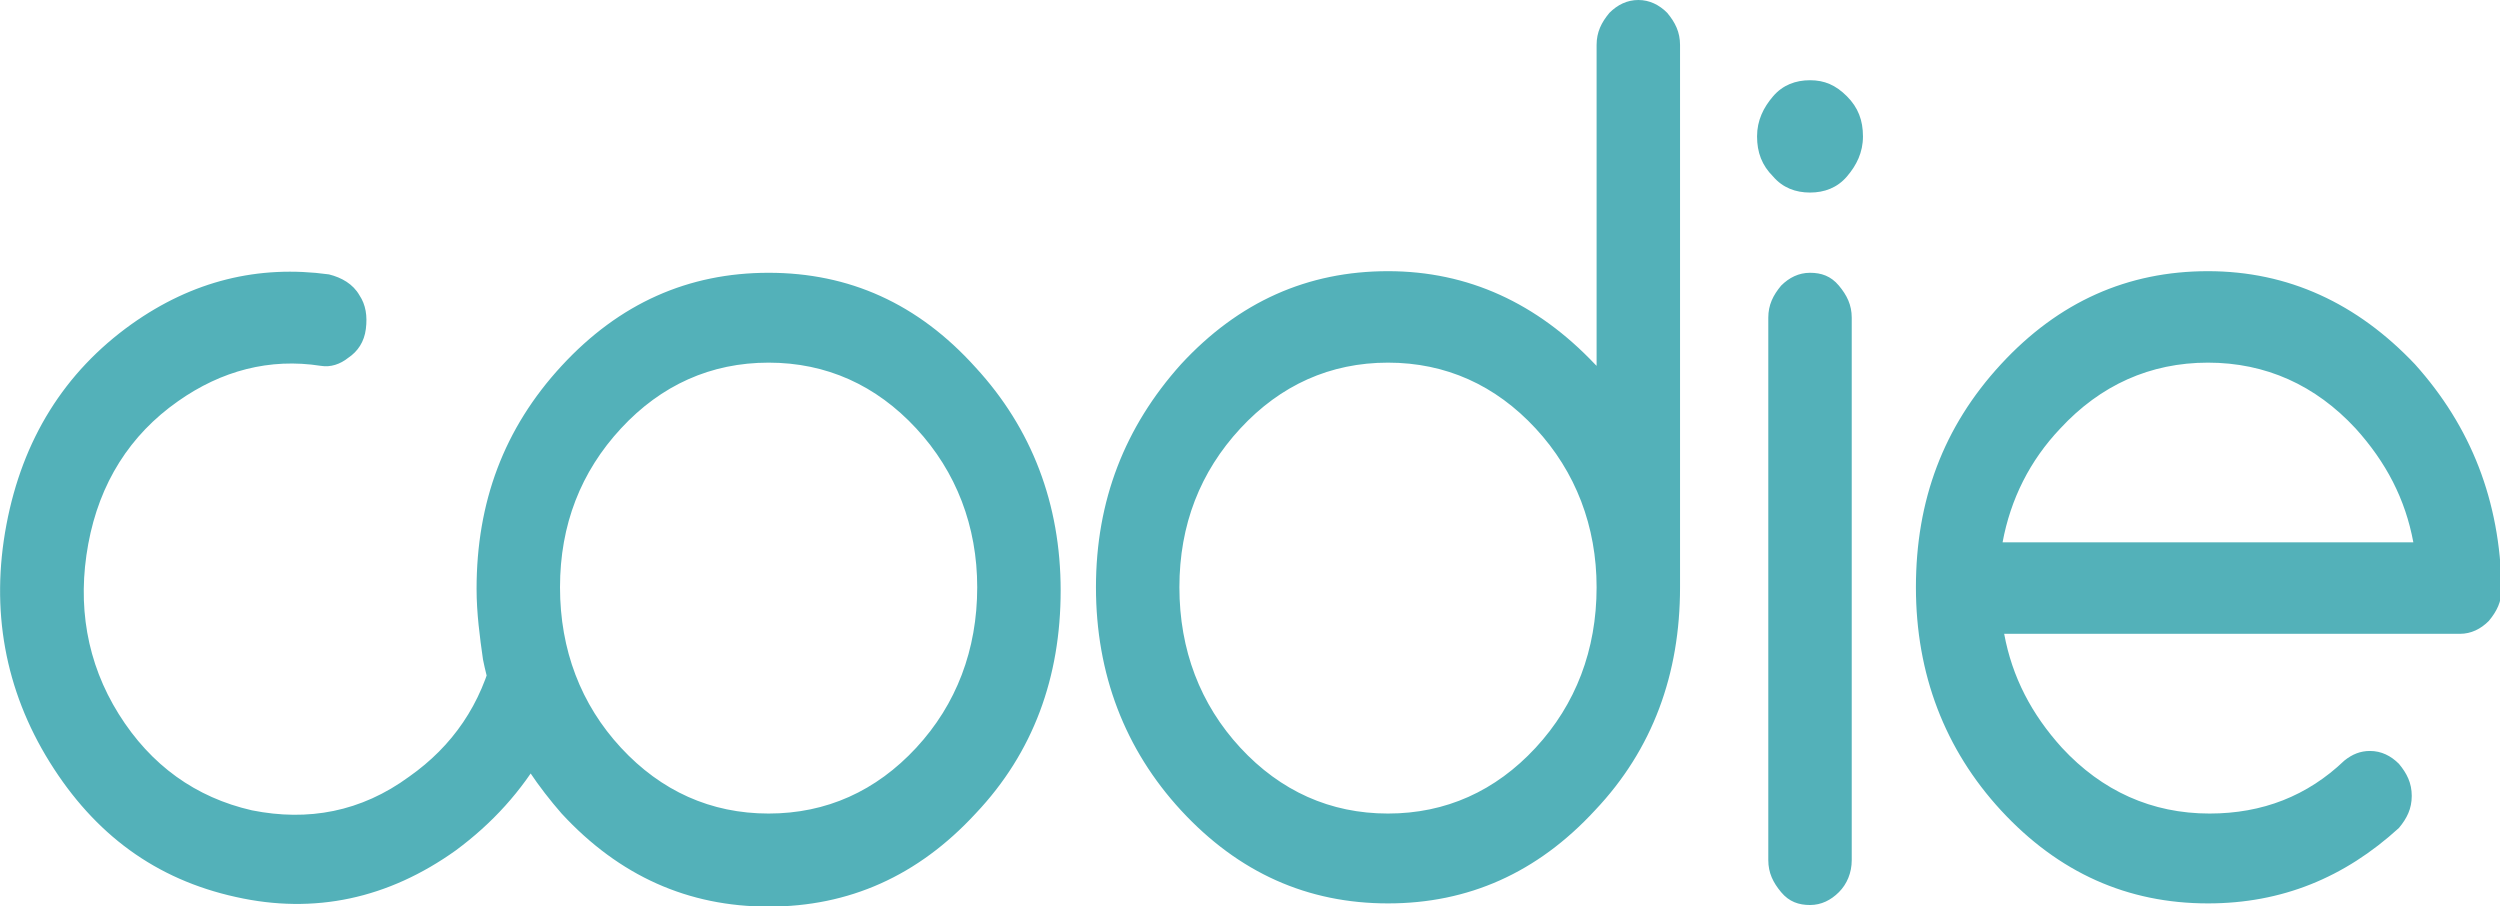
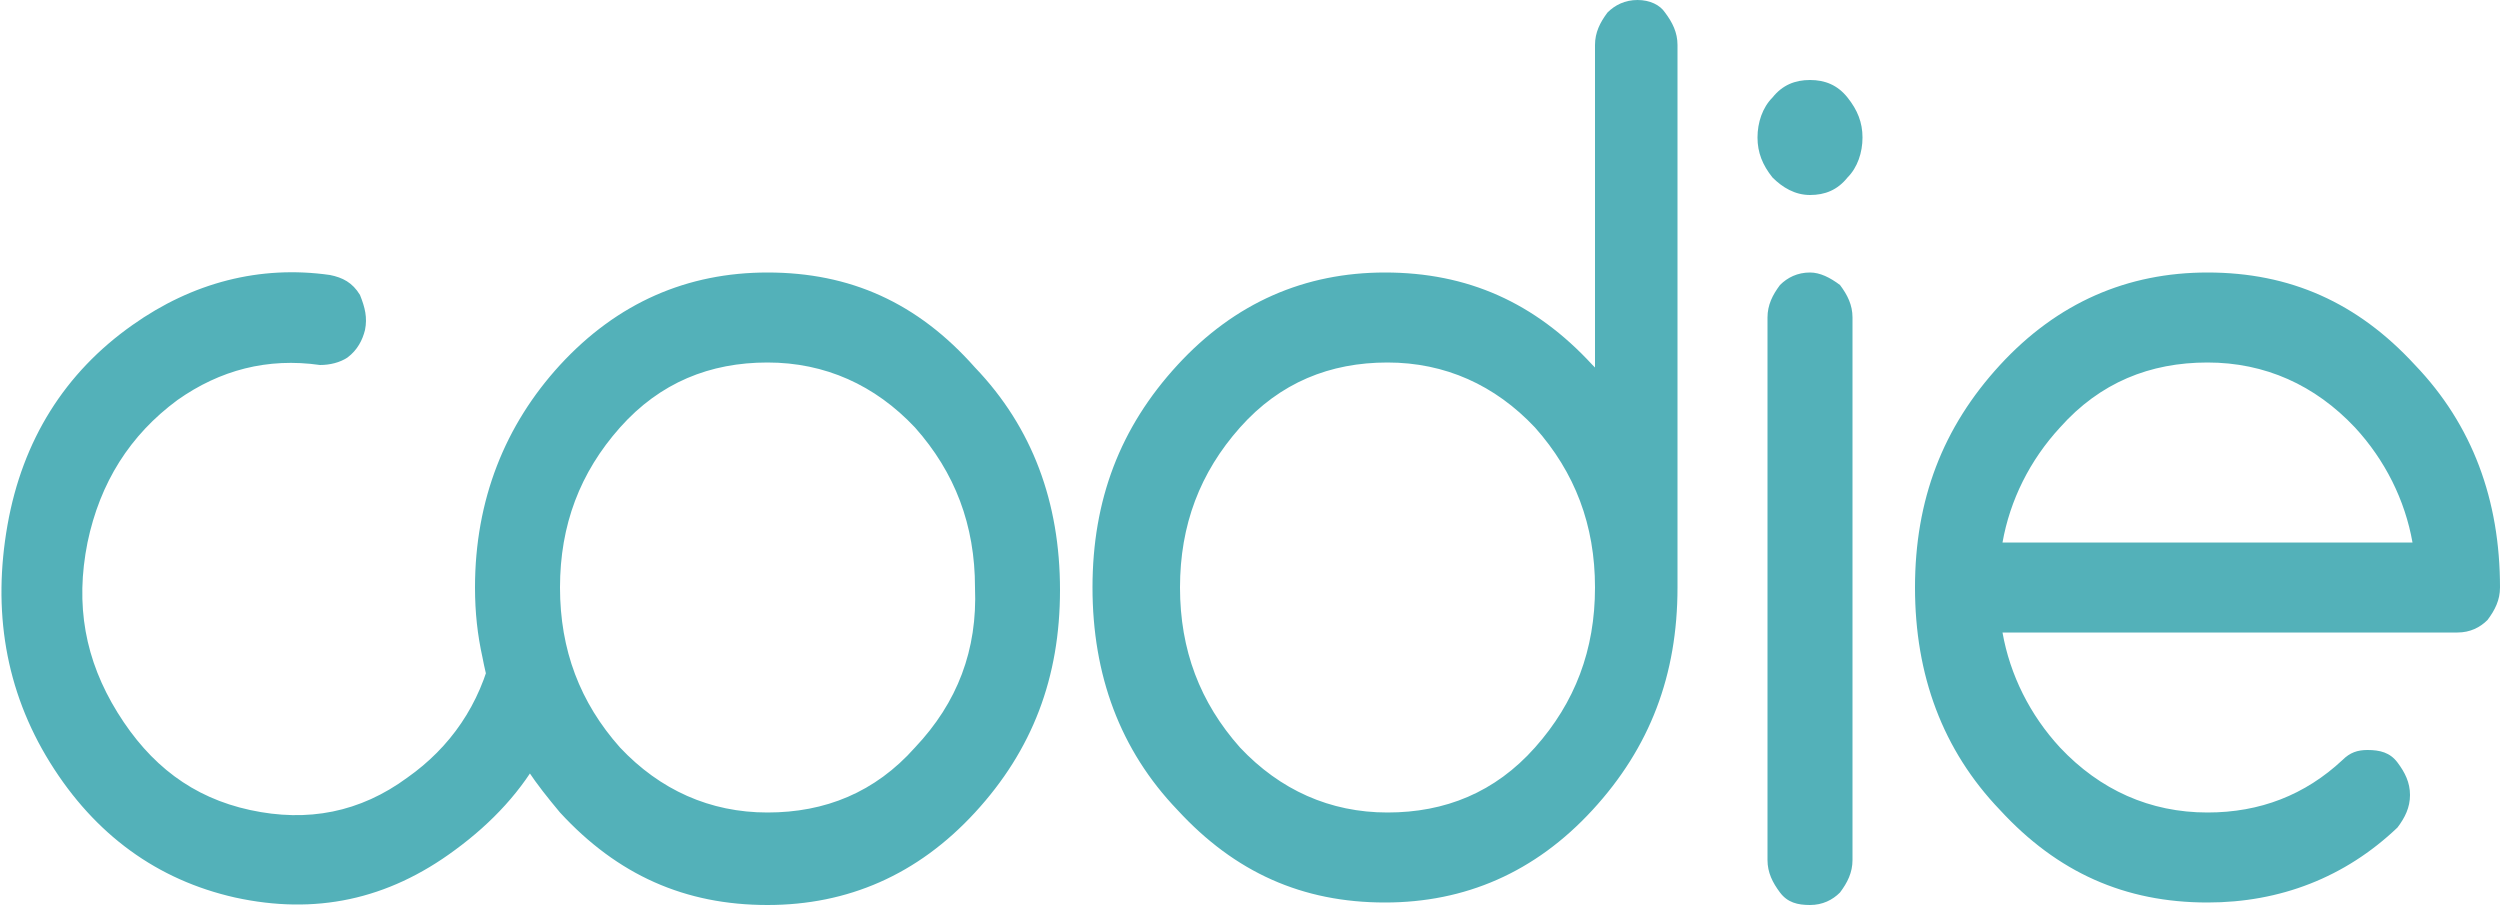
- <svg xmlns="http://www.w3.org/2000/svg" viewBox="0 0 155.8 56.4" enable-background="new 0 0 155.8 56.4">
-   <path fill="#53B1B9" d="M30.8 40.5c-.8 3.4-2.6 6-5.3 7.9-3 2.2-6.3 2.8-9.8 2.1-3.5-.8-6.3-2.8-8.3-6-2-3.2-2.6-6.8-1.9-10.6.7-3.8 2.6-6.8 5.6-8.9 2.7-1.9 5.7-2.7 8.9-2.2.6.1 1.2-.1 1.7-.5.6-.4 1-1 1.1-1.8.1-.8 0-1.5-.4-2.1-.4-.7-1.1-1.1-1.9-1.3-4.4-.6-8.5.4-12.3 3.1-4.2 3-6.8 7.2-7.8 12.5S.3 43 3.1 47.5c2.8 4.5 6.6 7.3 11.6 8.4 4.9 1.1 9.5.1 13.7-2.9 2.3-1.7 4.1-3.7 5.5-6.1-1.4-2.1-2.4-4.4-2.9-7-.1.3-.2.4-.2.6zM47.9 17c-5 0-9.3 1.9-12.9 5.8-3.6 3.9-5.3 8.5-5.3 13.9 0 1.5.2 3 .4 4.4.5 2.5 1.5 4.9 2.9 7 .6.9 1.3 1.8 2 2.6 3.6 3.9 7.9 5.8 12.9 5.8s9.3-1.9 12.9-5.8c3.6-3.8 5.3-8.5 5.3-13.9s-1.8-10.1-5.3-13.9c-3.6-4-7.9-5.9-12.9-5.9zm9.2 29.6c-2.5 2.7-5.6 4.1-9.2 4.1-3.6 0-6.7-1.4-9.2-4.1-2.5-2.7-3.8-6.1-3.8-10 0-3.9 1.3-7.2 3.8-9.9s5.6-4.1 9.2-4.1c3.6 0 6.7 1.4 9.2 4.1 2.5 2.7 3.8 6.1 3.8 9.9 0 3.9-1.3 7.3-3.8 10zm45-46.6c-.7 0-1.3.3-1.8.8-.5.6-.8 1.2-.8 2v20l-.1-.1c-3.6-3.8-7.9-5.8-12.9-5.8s-9.3 1.9-12.9 5.8c-3.5 3.9-5.3 8.5-5.3 13.9s1.8 10.1 5.3 13.9c3.6 3.9 7.9 5.8 12.9 5.8s9.3-1.9 12.9-5.8c3.6-3.8 5.3-8.5 5.3-13.9V2.8c0-.8-.3-1.4-.8-2-.5-.5-1.1-.8-1.8-.8zm-6.4 46.6c-2.5 2.7-5.6 4.1-9.2 4.1-3.6 0-6.7-1.4-9.2-4.1-2.5-2.7-3.8-6.1-3.8-10 0-3.9 1.3-7.2 3.8-9.9s5.6-4.1 9.2-4.1c3.6 0 6.7 1.4 9.2 4.1 2.5 2.7 3.8 6.1 3.8 9.9 0 3.9-1.3 7.3-3.8 10zM112.8 5c-.9 0-1.7.3-2.3 1-.6.7-1 1.5-1 2.5s.3 1.8 1 2.5c.6.7 1.4 1 2.3 1 .9 0 1.7-.3 2.3-1 .6-.7 1-1.5 1-2.5s-.3-1.8-1-2.5-1.4-1-2.3-1zm0 12c-.7 0-1.3.3-1.8.8-.5.6-.8 1.2-.8 2v33.8c0 .8.3 1.4.8 2 .5.6 1.1.8 1.8.8s1.3-.3 1.8-.8.8-1.2.8-2V19.8c0-.8-.3-1.4-.8-2-.5-.6-1.1-.8-1.8-.8zm37.7 5.7c-3.6-3.8-7.9-5.8-12.9-5.8s-9.3 1.9-12.9 5.8c-3.6 3.9-5.3 8.5-5.3 13.9s1.8 10.1 5.3 13.9c3.6 3.9 7.9 5.8 12.9 5.8 4.6 0 8.5-1.6 11.9-4.7.5-.6.8-1.2.8-2s-.3-1.4-.8-2c-.5-.5-1.1-.8-1.8-.8-.6 0-1.1.2-1.6.6-2.3 2.2-5.1 3.3-8.4 3.3-3.6 0-6.7-1.4-9.2-4.1-1.9-2.1-3.1-4.4-3.6-7.1h28.4c.7 0 1.3-.3 1.8-.8.5-.6.8-1.2.8-2-.1-5.5-1.9-10.1-5.4-14zm-25.7 11.1c.5-2.7 1.7-5.1 3.6-7.1 2.5-2.7 5.6-4.1 9.2-4.1 3.6 0 6.7 1.4 9.2 4.1 1.9 2.1 3.1 4.4 3.6 7.1h-25.6z" />
+ <svg xmlns="http://www.w3.org/2000/svg" viewBox="0 0 100 36.2" enable-background="new 0 0 100 36.2">
+   <path d="M19.7 26c-.5 2.2-1.7 3.9-3.4 5.1-1.9 1.4-4 1.8-6.3 1.3s-4-1.8-5.3-3.9c-1.3-2.1-1.7-4.3-1.2-6.8.5-2.4 1.7-4.3 3.6-5.7 1.7-1.2 3.6-1.7 5.7-1.4.4 0 .8-.1 1.1-.3.4-.3.6-.7.7-1.1.1-.5 0-.9-.2-1.4-.3-.5-.7-.7-1.2-.8-2.8-.4-5.5.3-7.9 2-2.7 1.9-4.4 4.6-5 8-.6 3.4-.1 6.6 1.7 9.5 1.8 2.9 4.3 4.7 7.4 5.4 3.2.7 6.1.1 8.8-1.9 1.5-1.1 2.7-2.4 3.5-3.9-.9-1.4-1.5-2.9-1.8-4.5-.1.2-.1.3-.2.4zm11-15.1c-3.2 0-6 1.2-8.3 3.7C20.2 17 19 20 19 23.5c0 1 .1 1.9.3 2.8.3 1.6.9 3.1 1.8 4.5.4.6.8 1.1 1.3 1.7 2.3 2.5 5 3.7 8.3 3.7 3.2 0 6-1.2 8.3-3.7 2.3-2.5 3.4-5.4 3.4-8.9s-1.1-6.5-3.4-8.9c-2.3-2.6-5-3.8-8.3-3.8zm5.9 19c-1.6 1.8-3.6 2.6-5.9 2.6-2.3 0-4.3-.9-5.9-2.6-1.6-1.8-2.4-3.9-2.4-6.4 0-2.5.8-4.6 2.4-6.4 1.6-1.8 3.6-2.6 5.9-2.6 2.3 0 4.3.9 5.9 2.6 1.6 1.8 2.4 3.9 2.4 6.4.1 2.5-.7 4.6-2.4 6.4zM65.5 0c-.5 0-.9.2-1.2.5-.3.4-.5.8-.5 1.3v12.9l-.1-.1c-2.3-2.5-5-3.7-8.3-3.7-3.2 0-6 1.2-8.3 3.7-2.3 2.5-3.4 5.4-3.4 8.9s1.1 6.5 3.4 8.9c2.3 2.5 5 3.7 8.3 3.7 3.2 0 6-1.2 8.3-3.7 2.3-2.5 3.4-5.4 3.4-8.9V1.8c0-.5-.2-.9-.5-1.3-.2-.3-.6-.5-1.1-.5zm-4.1 29.9c-1.6 1.8-3.6 2.6-5.9 2.6-2.3 0-4.3-.9-5.9-2.6-1.6-1.8-2.4-3.9-2.4-6.4 0-2.5.8-4.6 2.4-6.4 1.6-1.8 3.6-2.6 5.9-2.6 2.3 0 4.3.9 5.9 2.6 1.6 1.8 2.4 3.9 2.4 6.4 0 2.5-.8 4.6-2.4 6.4zm11-26.7c-.6 0-1.1.2-1.5.7-.4.4-.6 1-.6 1.6 0 .6.2 1.1.6 1.6.4.4.9.7 1.5.7s1.1-.2 1.5-.7c.4-.4.6-1 .6-1.6 0-.6-.2-1.1-.6-1.6-.4-.5-.9-.7-1.5-.7zm0 7.7c-.5 0-.9.2-1.2.5-.3.4-.5.8-.5 1.3v21.7c0 .5.2.9.5 1.3s.7.5 1.2.5.9-.2 1.2-.5c.3-.4.5-.8.5-1.3V12.7c0-.5-.2-.9-.5-1.3-.4-.3-.8-.5-1.2-.5zm24.2 3.7c-2.3-2.5-5-3.7-8.3-3.7-3.2 0-6 1.2-8.3 3.7-2.3 2.5-3.4 5.4-3.4 8.9s1.1 6.5 3.4 8.9c2.3 2.5 5 3.7 8.3 3.7 2.9 0 5.5-1 7.6-3 .3-.4.5-.8.5-1.3s-.2-.9-.5-1.3-.7-.5-1.2-.5c-.4 0-.7.1-1 .4-1.5 1.4-3.3 2.1-5.4 2.1-2.3 0-4.3-.9-5.9-2.6-1.2-1.3-2-2.9-2.3-4.6h18.2c.5 0 .9-.2 1.2-.5.3-.4.5-.8.5-1.3 0-3.5-1.1-6.5-3.4-8.9zm-16.5 7.1c.3-1.7 1.1-3.3 2.3-4.6 1.6-1.8 3.6-2.6 5.9-2.6 2.3 0 4.3.9 5.9 2.6 1.2 1.3 2 2.9 2.3 4.6H80.1z" fill="#53B1B9" />
</svg>
